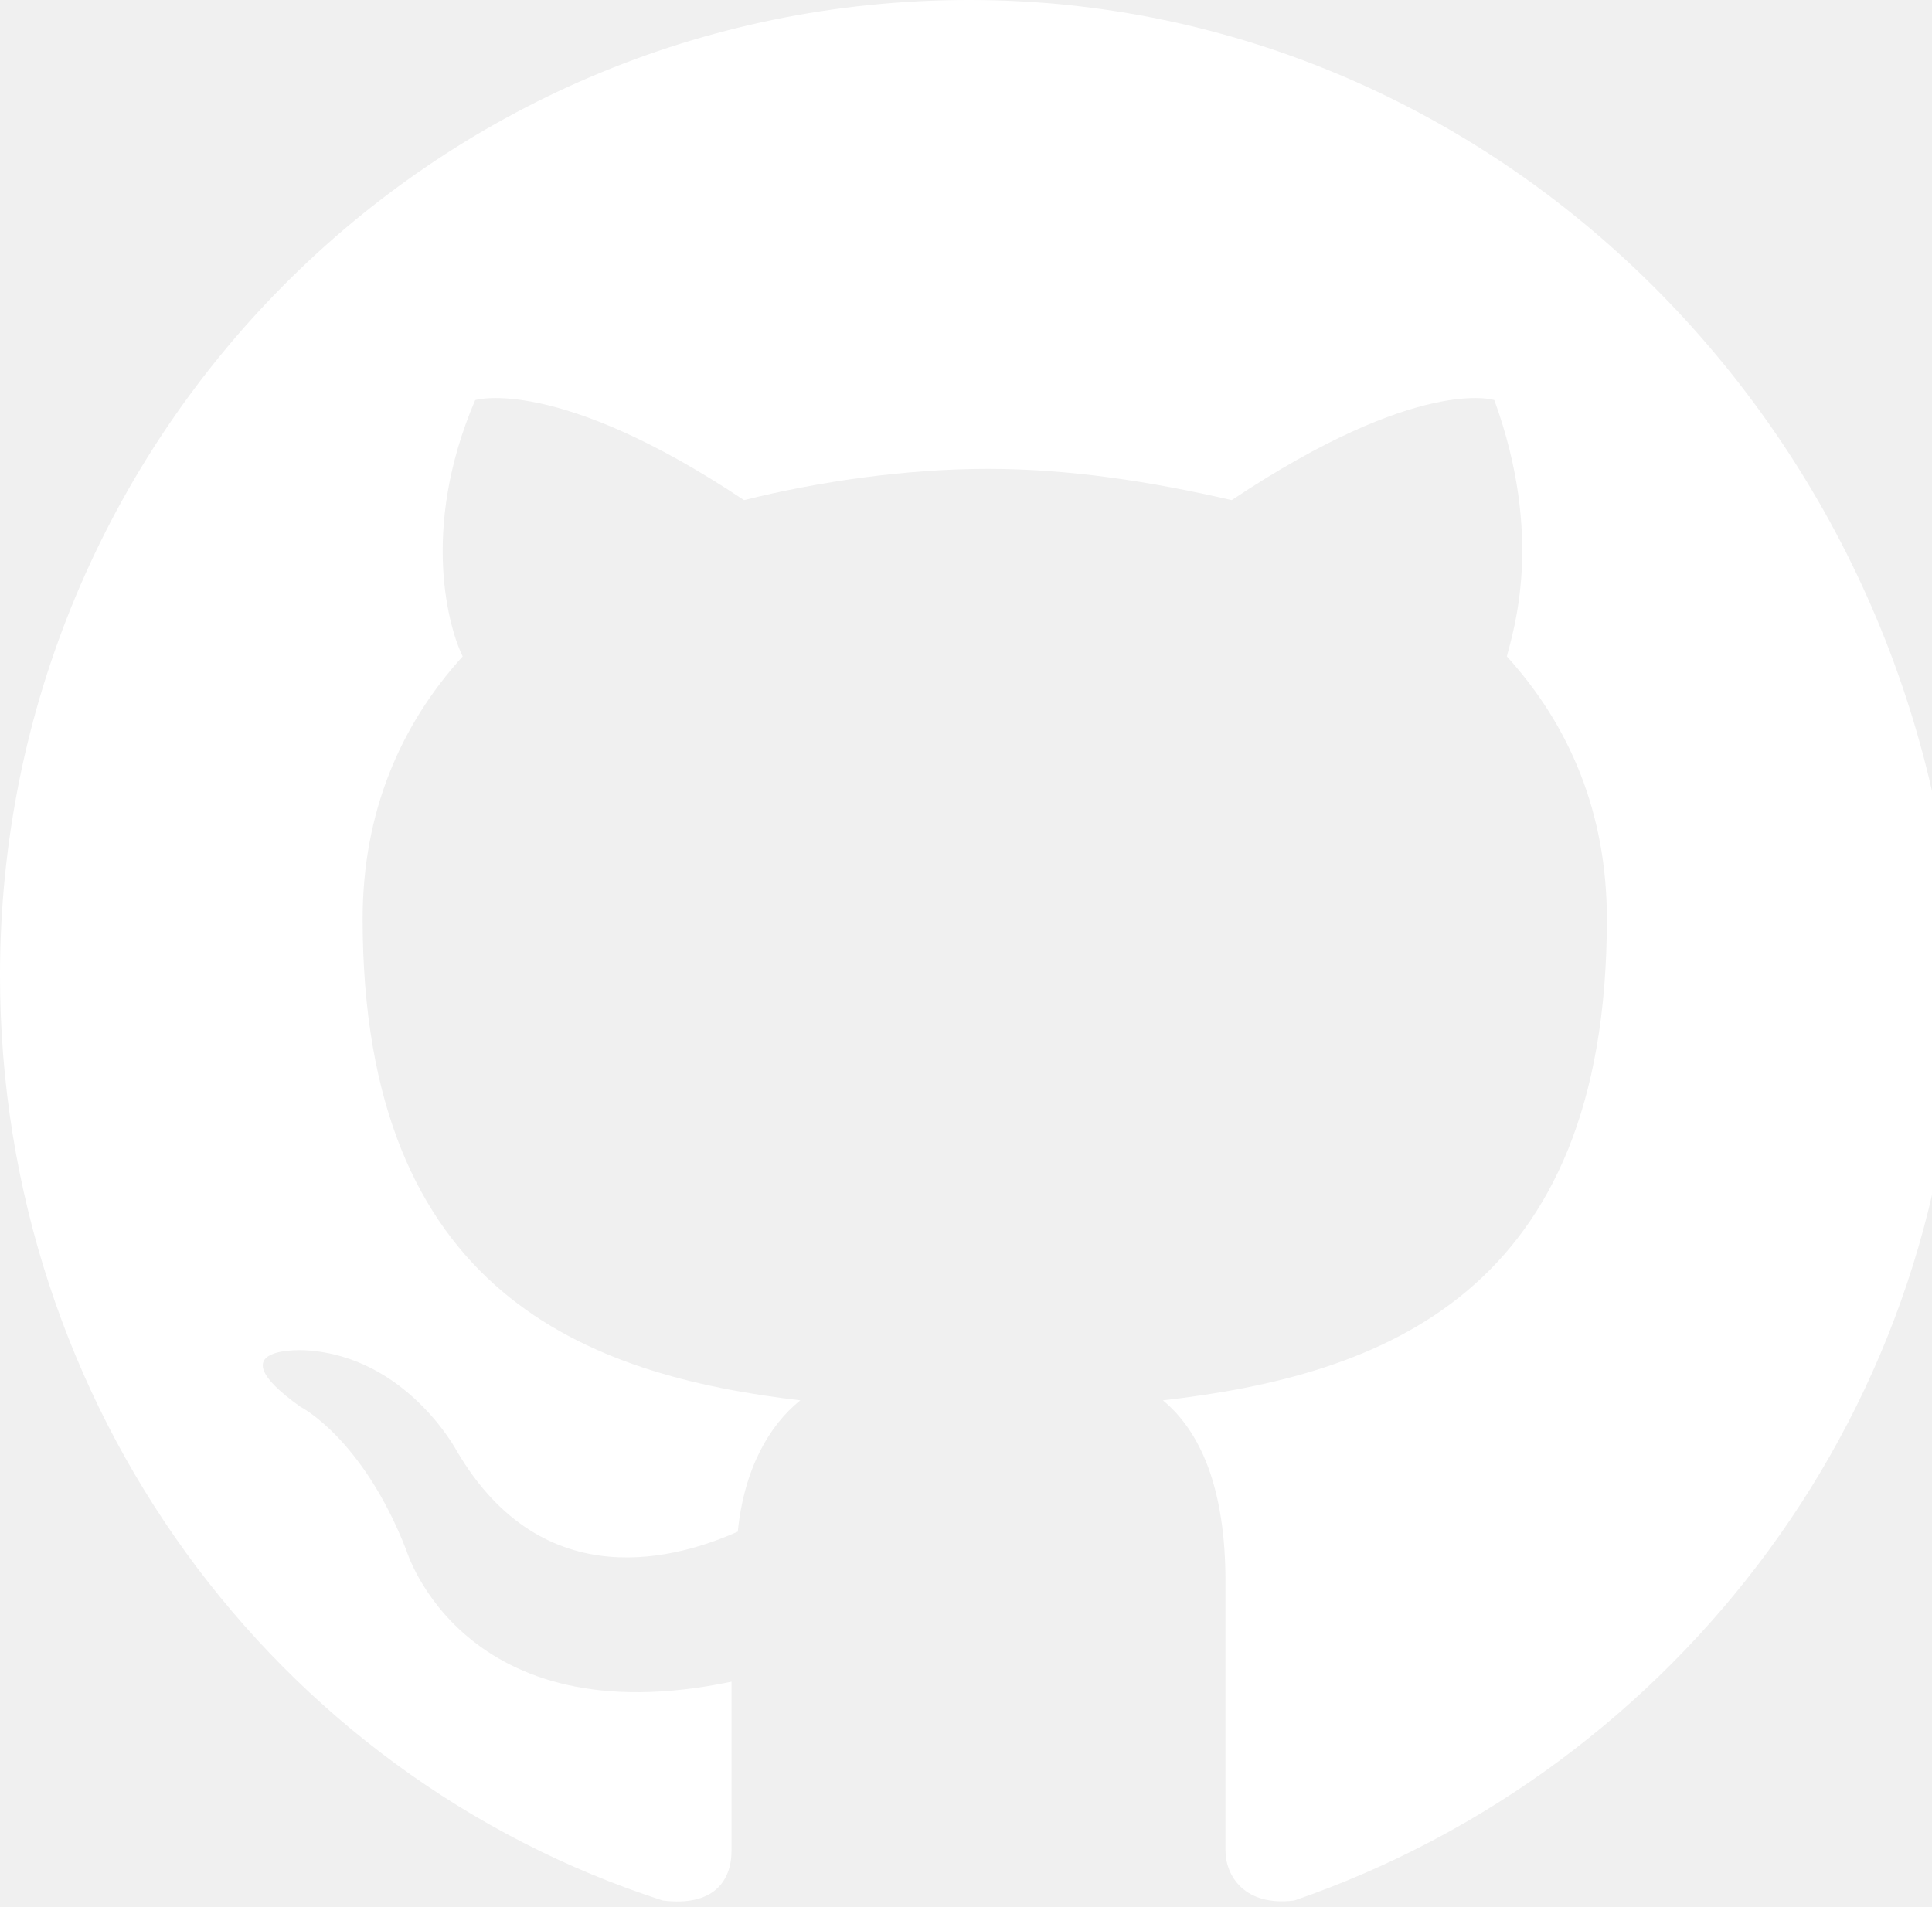
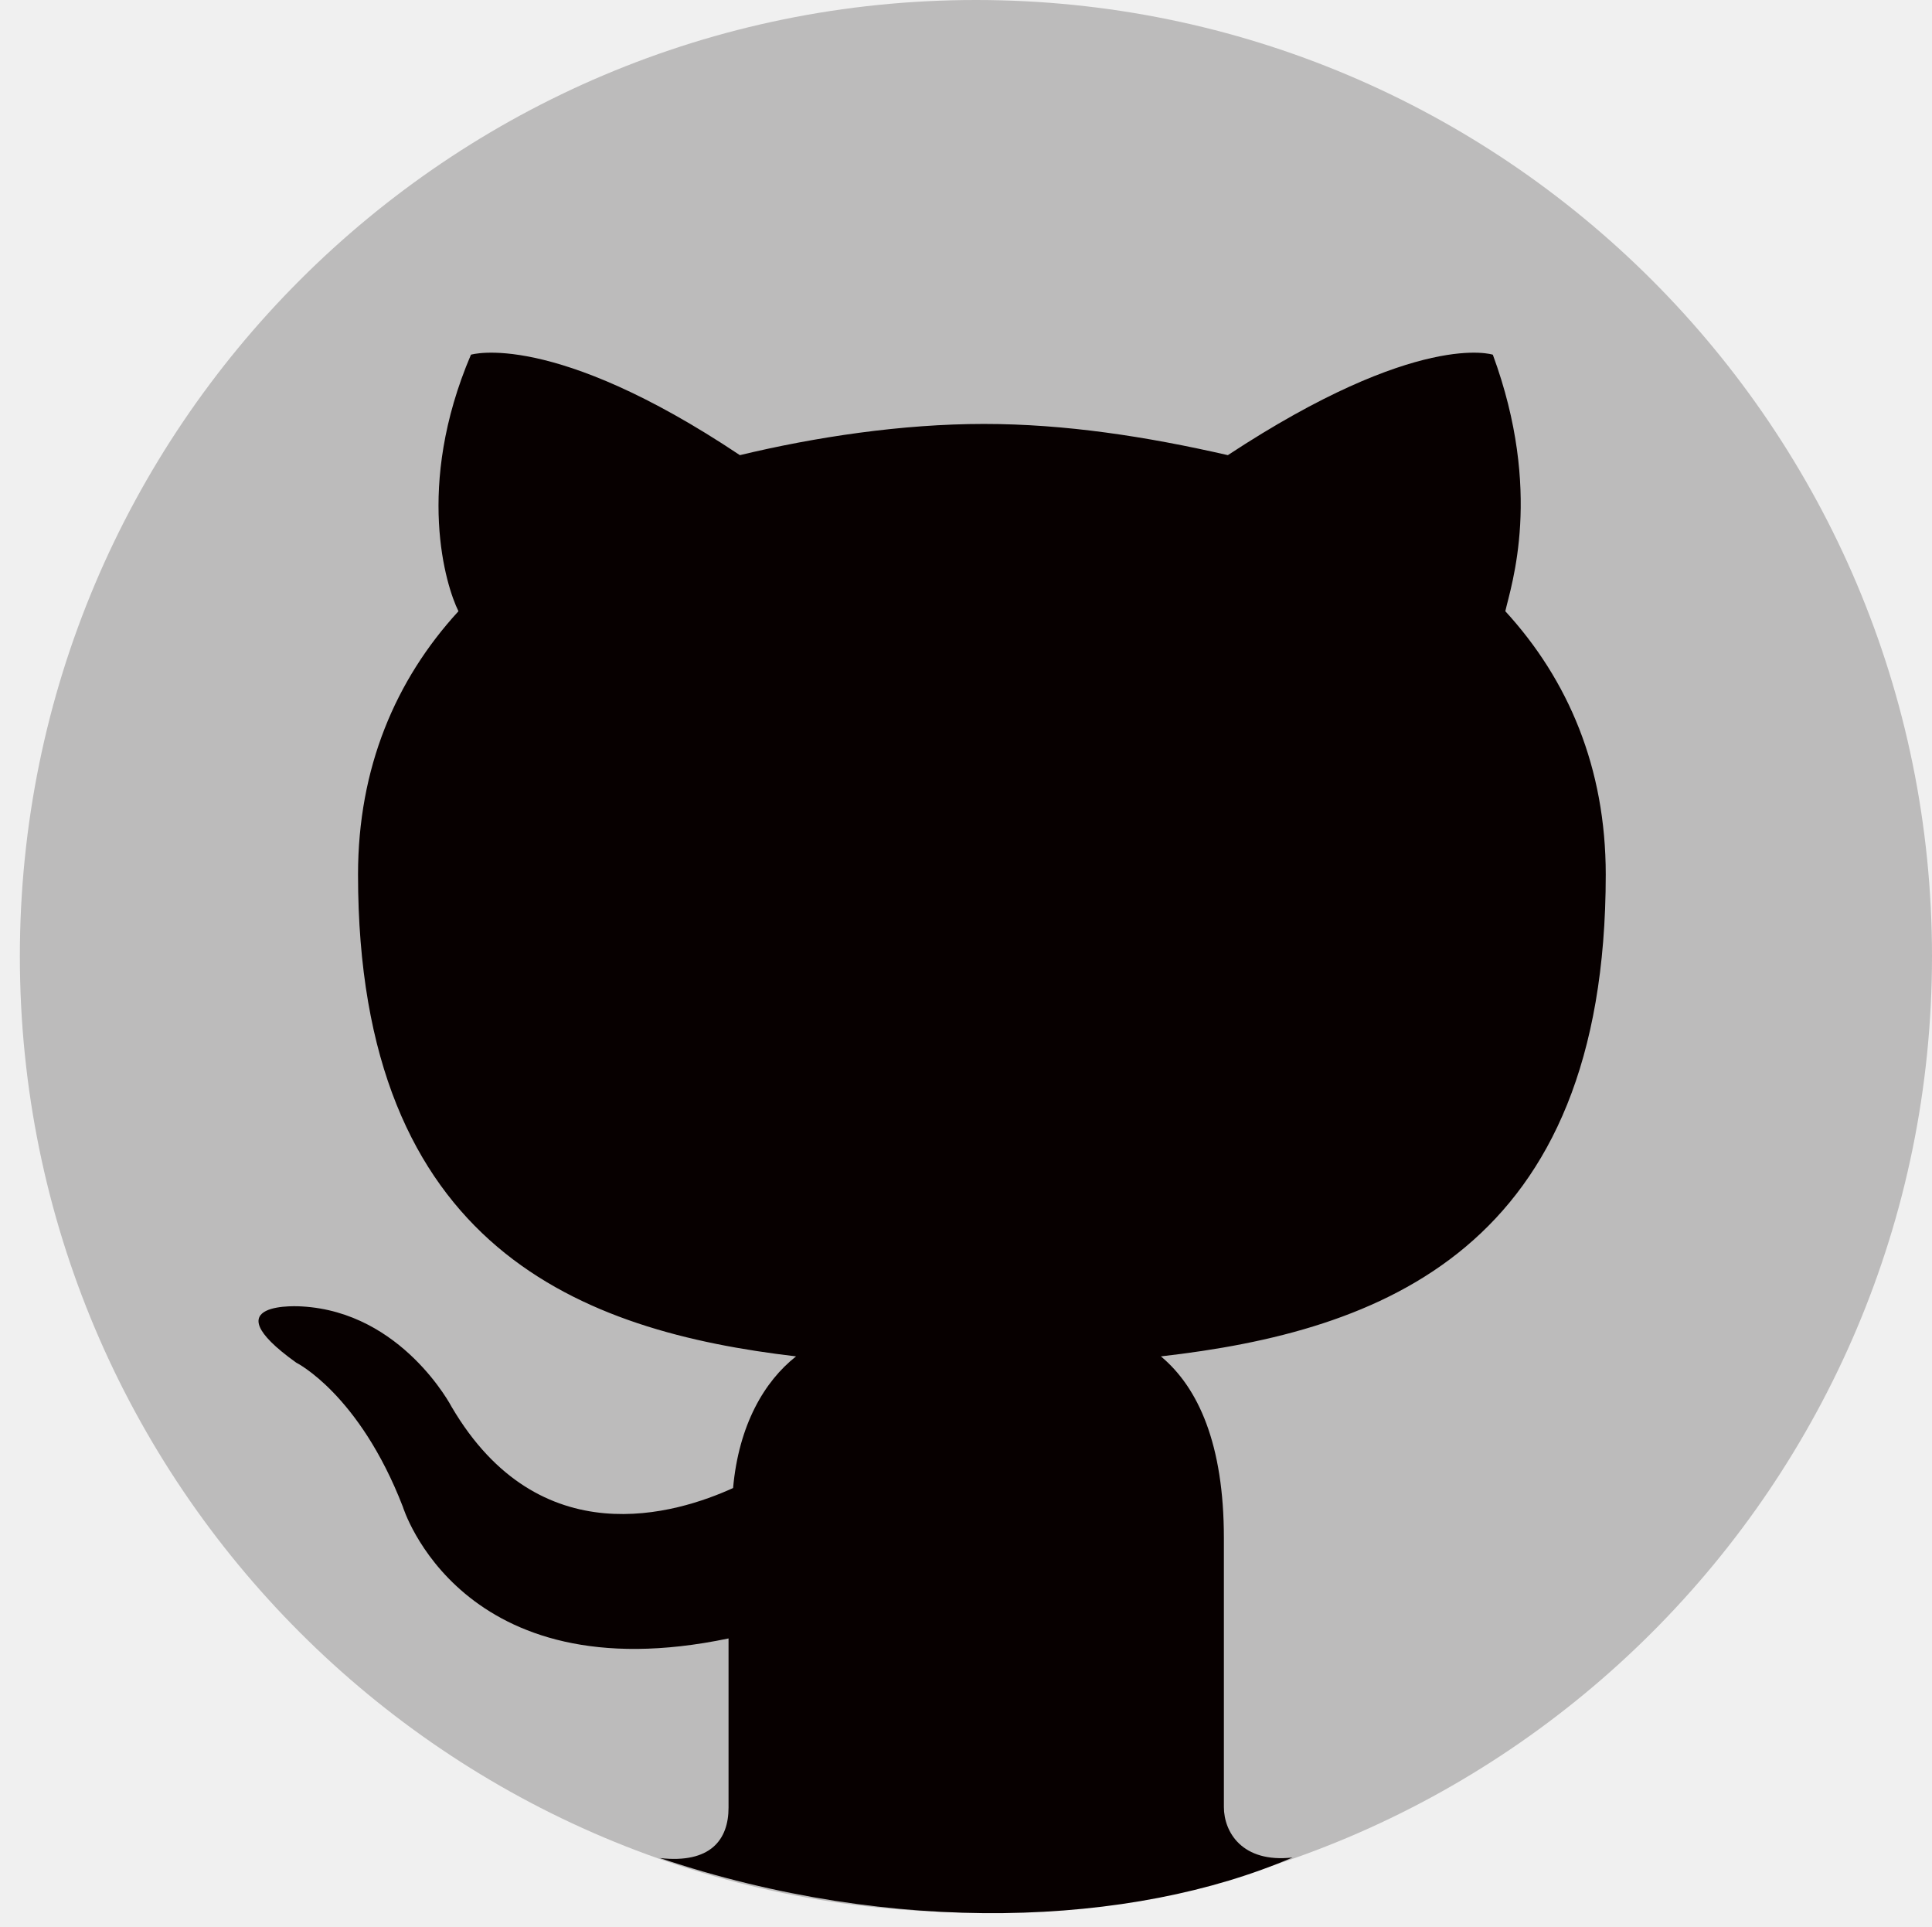
- <svg id="github" viewBox="0 0 30.9 30.5">
-   <path fillRule="evenodd" fill="#fff" clipRule="evenodd" d="M15.5,0C6.9,0,0,7,0,15.6c0,6.9,4.4,12.8,10.6,14.8c0.8,0.1,1.1-0.3,1.1-0.8 c0-0.4,0-1.4,0-2.7c-4.3,0.9-5.2-2.1-5.2-2.1c-0.7-1.8-1.7-2.3-1.7-2.3c-1.4-1,0.1-0.9,0.1-0.9c1.6,0.1,2.4,1.6,2.4,1.6     c1.4,2.4,3.6,1.7,4.5,1.3c0.1-1,0.5-1.7,1-2.1c-3.4-0.4-7-1.7-7-7.7c0-1.7,0.6-3.1,1.6-4.2c-0.2-0.4-0.7-2,0.2-4.1 c0,0,1.3-0.4,4.3,1.6c1.2-0.3,2.6-0.5,3.9-0.5c1.3,0,2.6,0.2,3.9,0.5c3-2,4.2-1.6,4.2-1.6c0.8,2.2,0.3,3.7,0.2,4.1 c1,1.1,1.6,2.5,1.6,4.2c0,6-3.6,7.3-7.1,7.7c0.6,0.5,1,1.4,1,2.9c0,2.1,0,3.8,0,4.3c0,0.4,0.3,0.9,1.1,0.8 c6.1-2.1,10.6-7.9,10.6-14.8C30.9,7,24,0,15.5,0z" />
+ <svg xmlns="http://www.w3.org/2000/svg" version="1.1" id="github" x="0px" y="0px" viewBox="128 -13.5 340.5 339.5" enable-background="new 128 -13.5 340.5 339.5" xml:space="preserve">
+   <circle fill="#BCBBBB" cx="300" cy="155" r="168.5" />
+   <path fill="#070000" d="M244.3,313.9c8.9,1,12.1-3.2,12.1-8.9c0-4.4,0-15.5,0-29.8C209.1,285.1,199,252,199,252  c-7.7-19.9-18.8-25.4-18.8-25.4c-15.5-11.1,1-9.9,1-9.9c17.7,1,26.4,17.7,26.4,17.7c15.5,26.4,39.7,18.8,49.6,14.3  c1-11.1,5.5-18.8,11.1-23.2c-37.5-4.4-77.2-18.8-77.2-84.9c0-18.8,6.6-34.3,17.7-46.4c-2.2-4.4-7.7-22,2.2-45.2  c0,0,14.3-4.4,47.4,17.7c13.3-3.2,28.6-5.5,43-5.5c14.3,0,28.6,2.2,43,5.5C378,44.6,391.1,49,391.1,49c8.9,24.2,3.2,40.7,2.2,45.2  c11.1,12.1,17.7,27.6,17.7,46.4c0,66.1-39.7,80.5-78.4,84.9c6.6,5.5,11.1,15.5,11.1,32c0,23.2,0,41.9,0,47.4c0,4.4,3.2,9.9,12.1,8.9  C327.5,326,285.4,327.7,244.3,313.9z" />
</svg>
